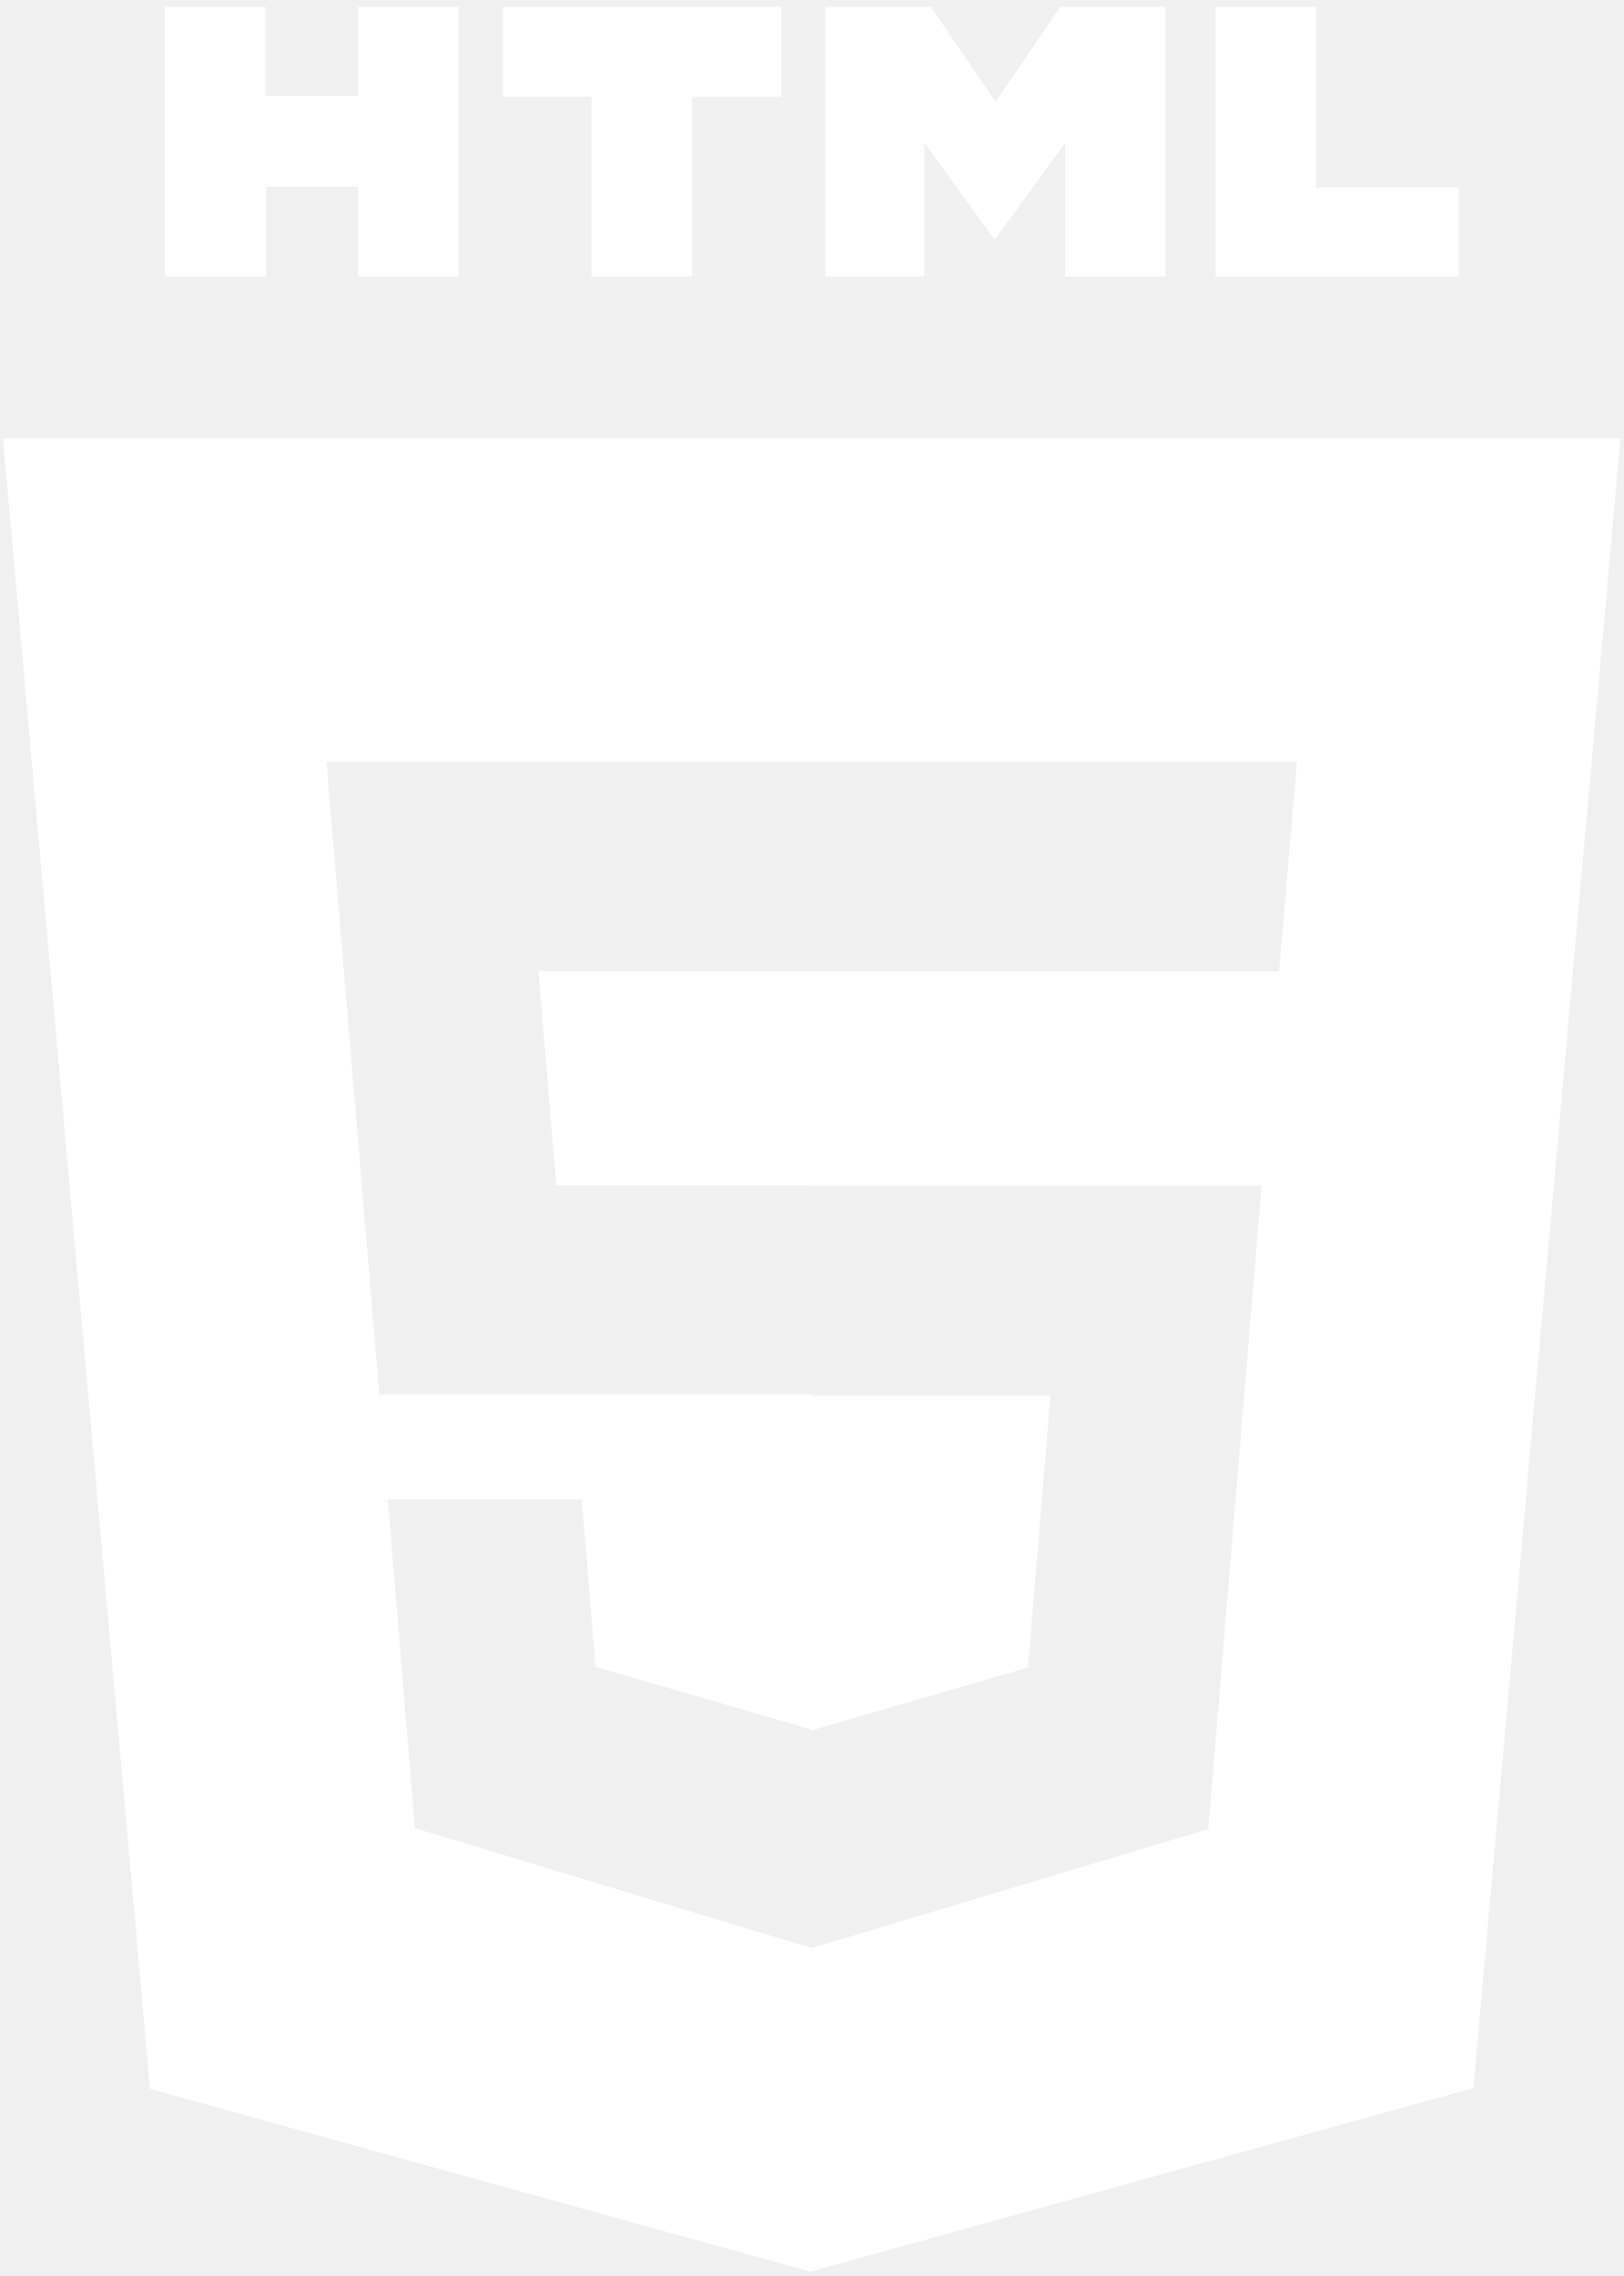
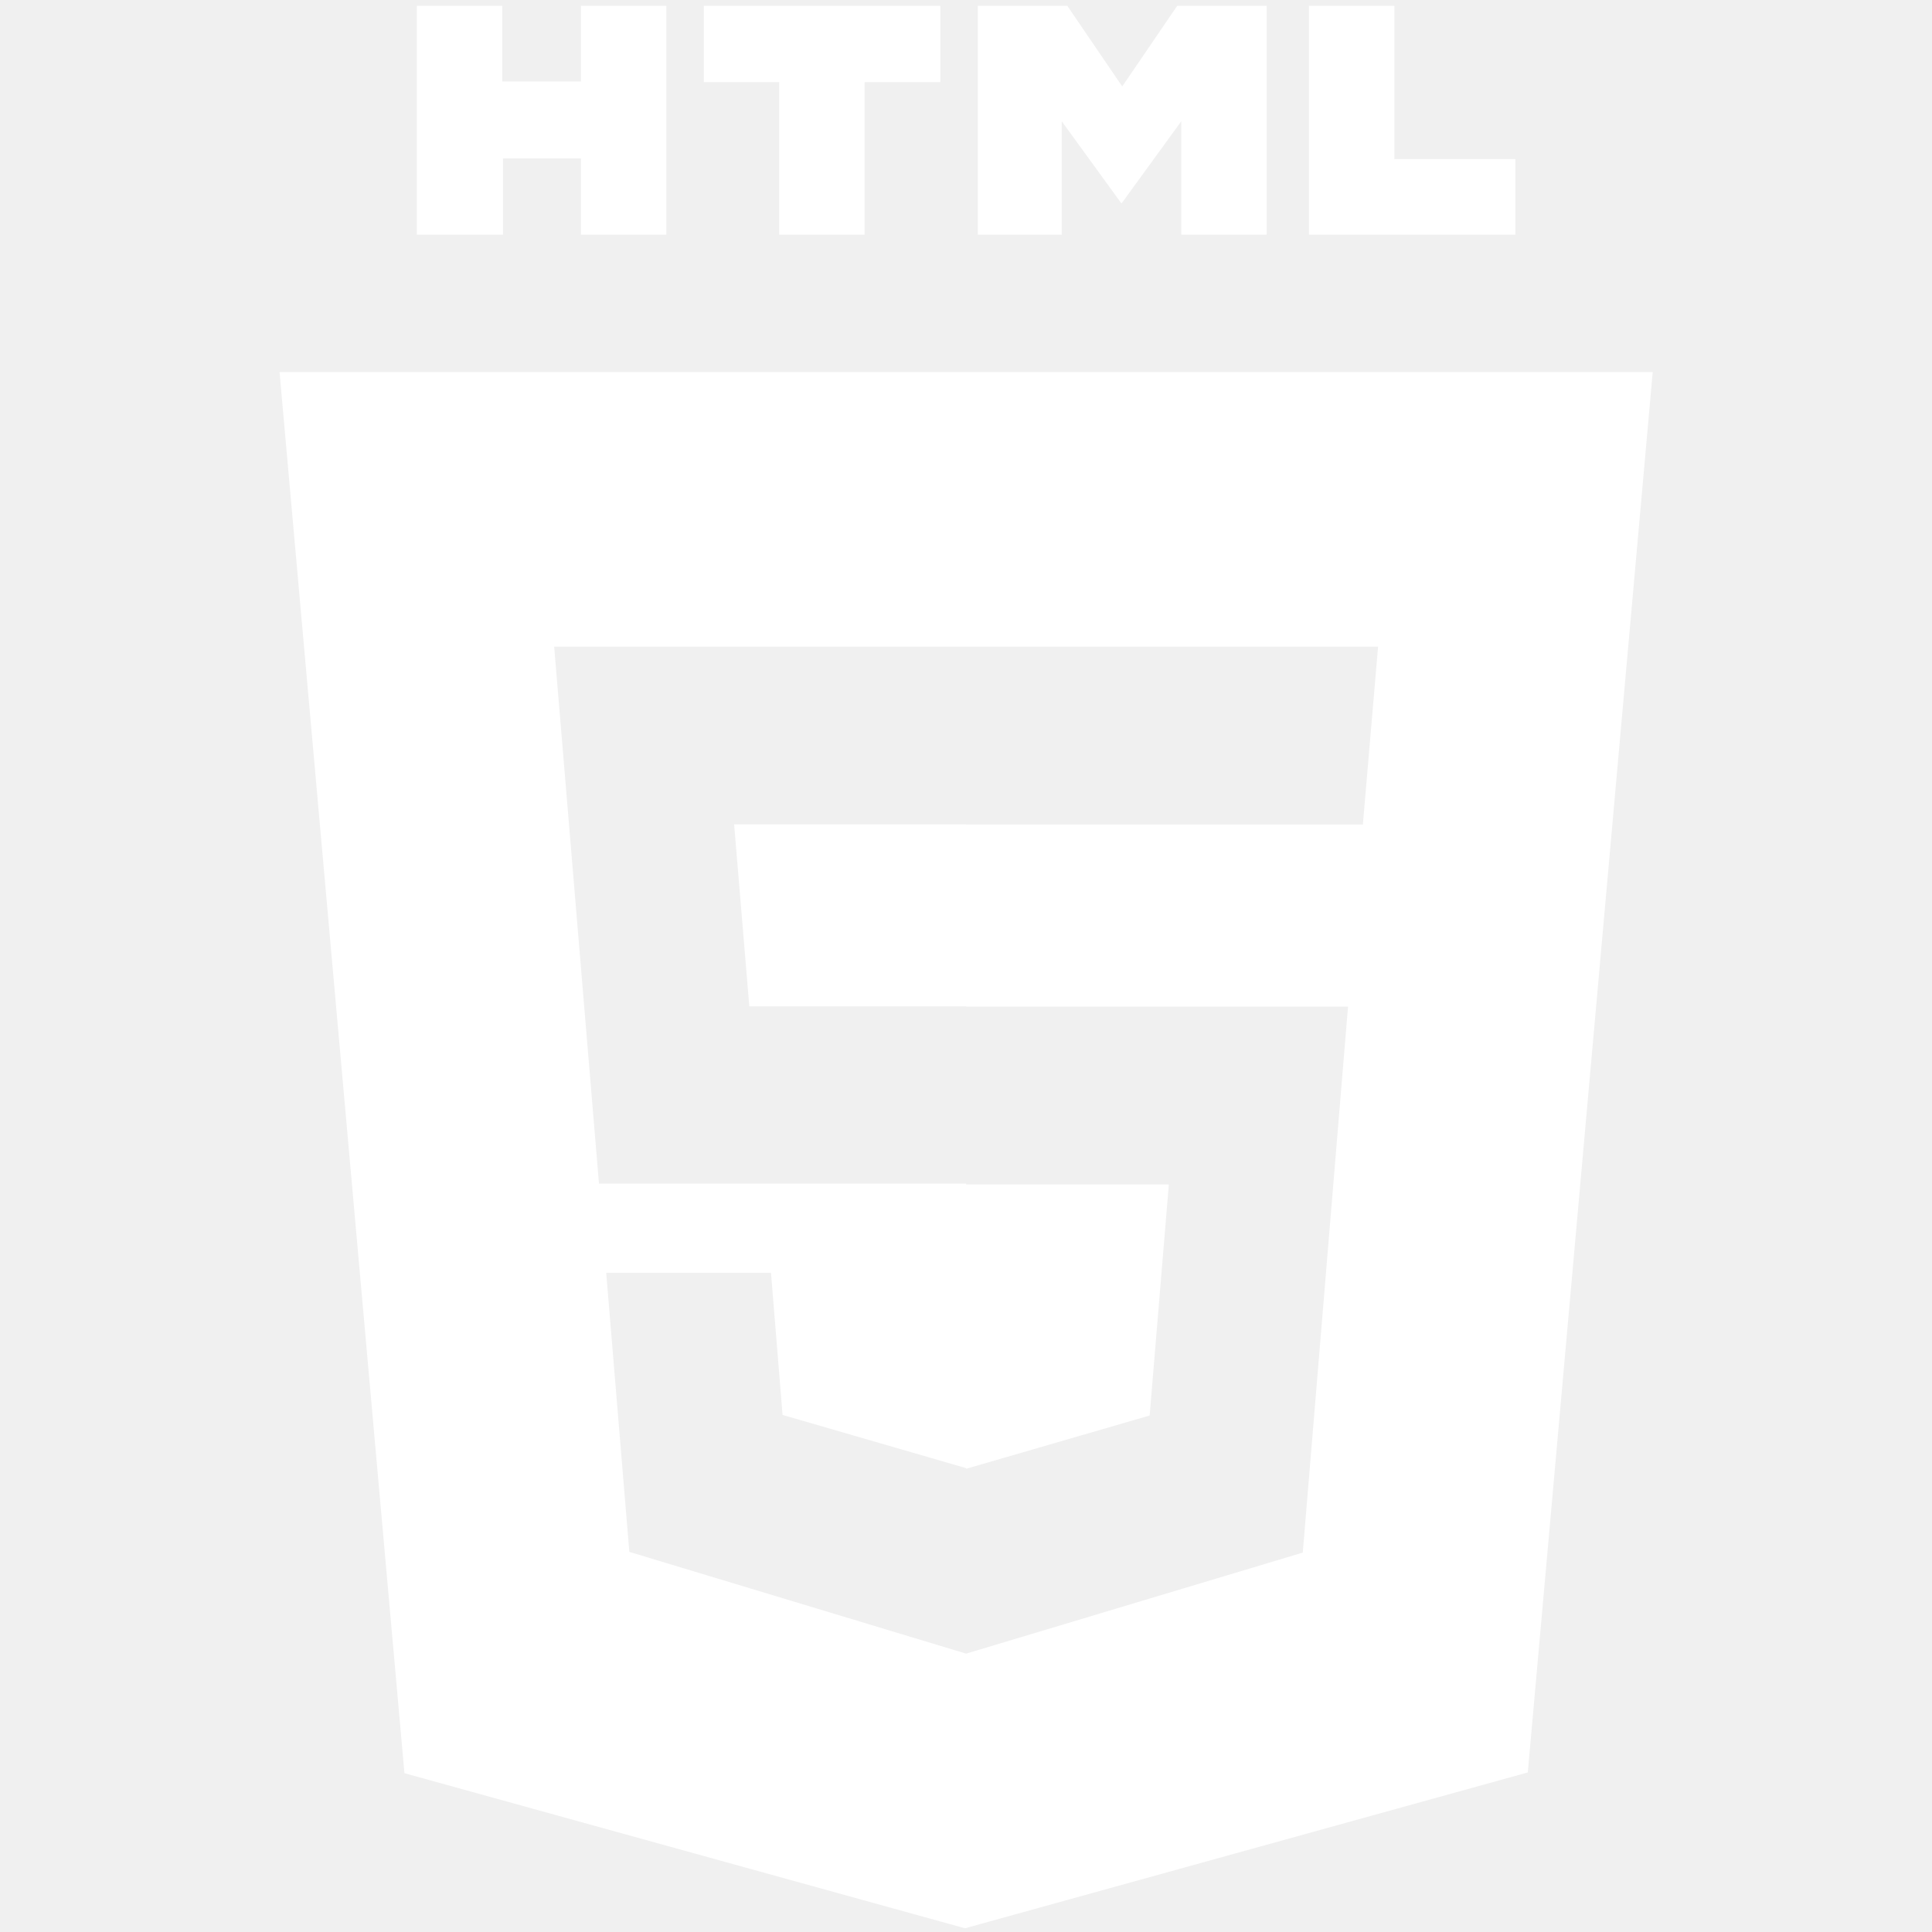
- <svg xmlns="http://www.w3.org/2000/svg" width="189" height="265" viewBox="0 0 189 265" fill="none">
+ <svg xmlns="http://www.w3.org/2000/svg" width="85" height="85" viewBox="0 0 189 265" fill="none">
  <path d="M19.177 0.801H30.889V11.174H41.685V0.801H53.397V32.192H41.685V21.729H30.991V32.192H19.177V0.801ZM68.878 11.265H58.54V0.801H90.978V11.265H80.59V32.192H68.878V11.265ZM96.121 0.801H108.394L115.93 11.856L123.467 0.801H135.739V32.192H124.027V16.633L115.828 27.916L107.63 16.633V32.192H96.121V0.801ZM141.544 0.801H153.256V21.82H169.857V32.192H141.544" fill="white" />
  <path fill-rule="evenodd" clip-rule="evenodd" d="M17.474 243.217L0.342 51.027H188.692L171.56 243.113L94.361 264.49L17.474 243.217ZM38.012 88.697H94.517H151.022L148.937 113.088H94.517L94.517 113.069H62.696L64.778 138.031H94.517L94.517 138.069H146.901L140.694 212.96L94.517 226.82L48.322 212.863L45.15 174.588H67.752L69.338 194.075L94.517 201.375L94.517 201.463L119.691 194.157L122.323 162.46H94.517L94.517 162.349H44.158L38.012 88.697Z" fill="white" />
</svg>
